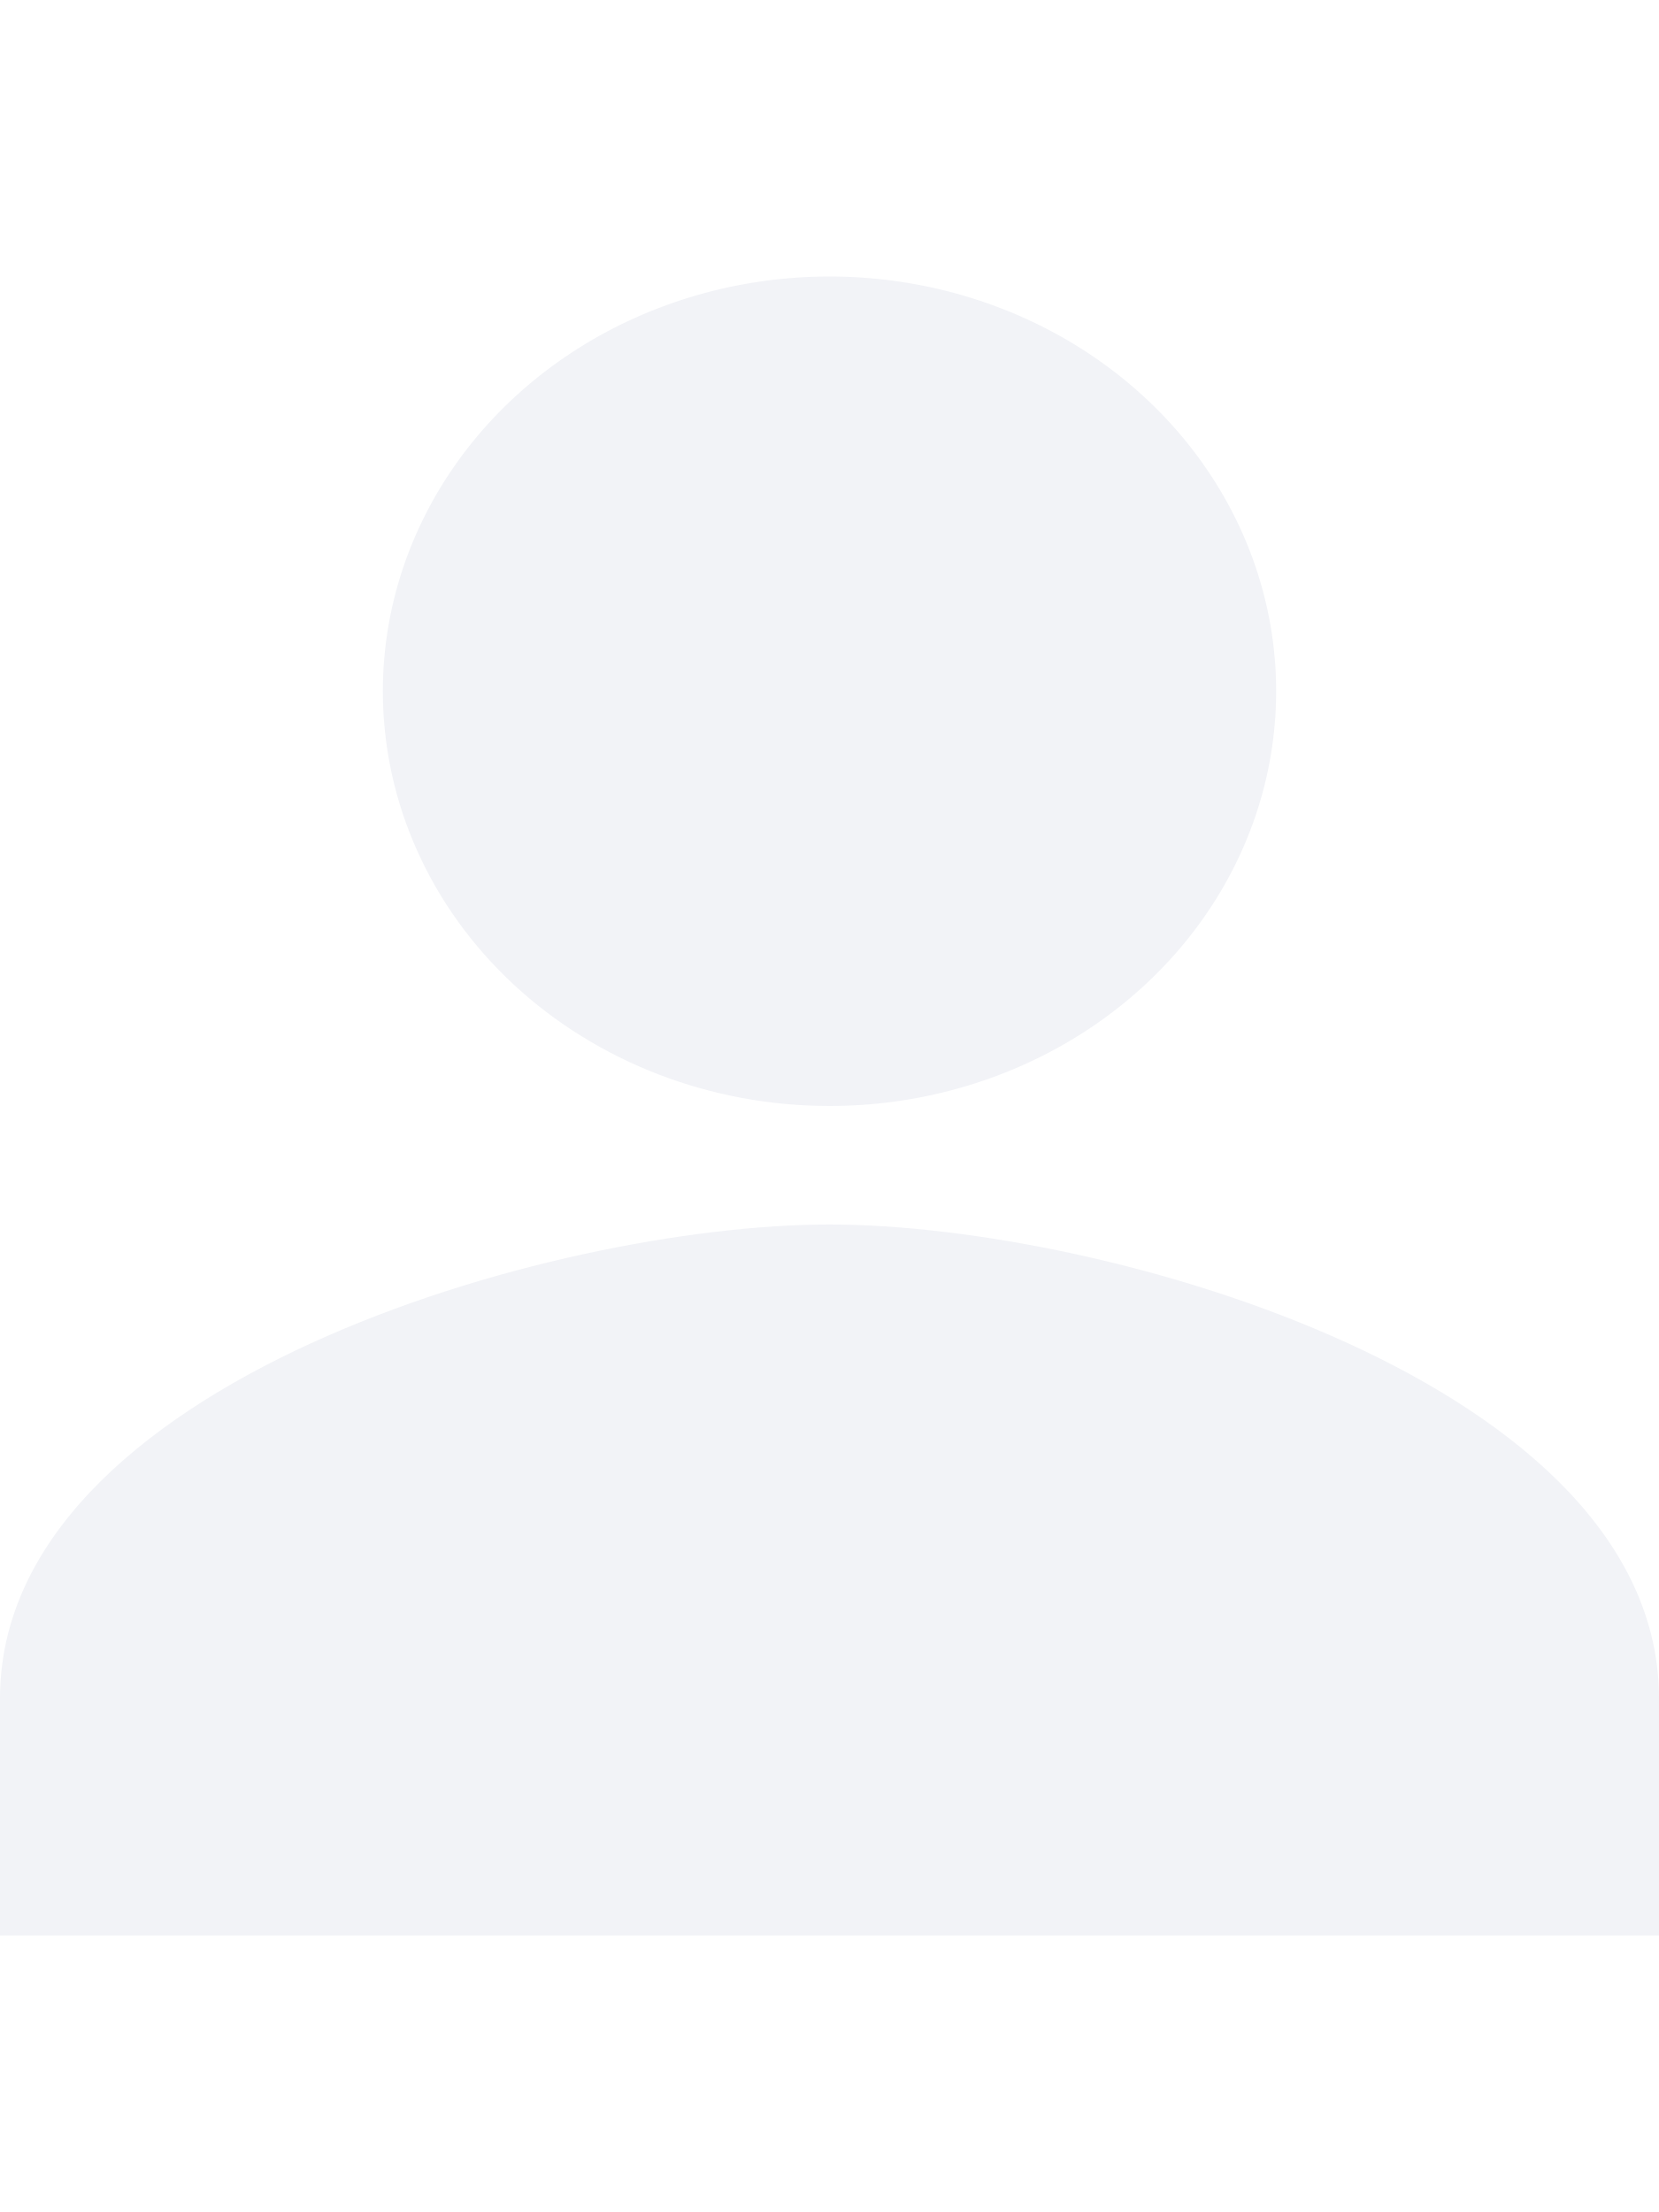
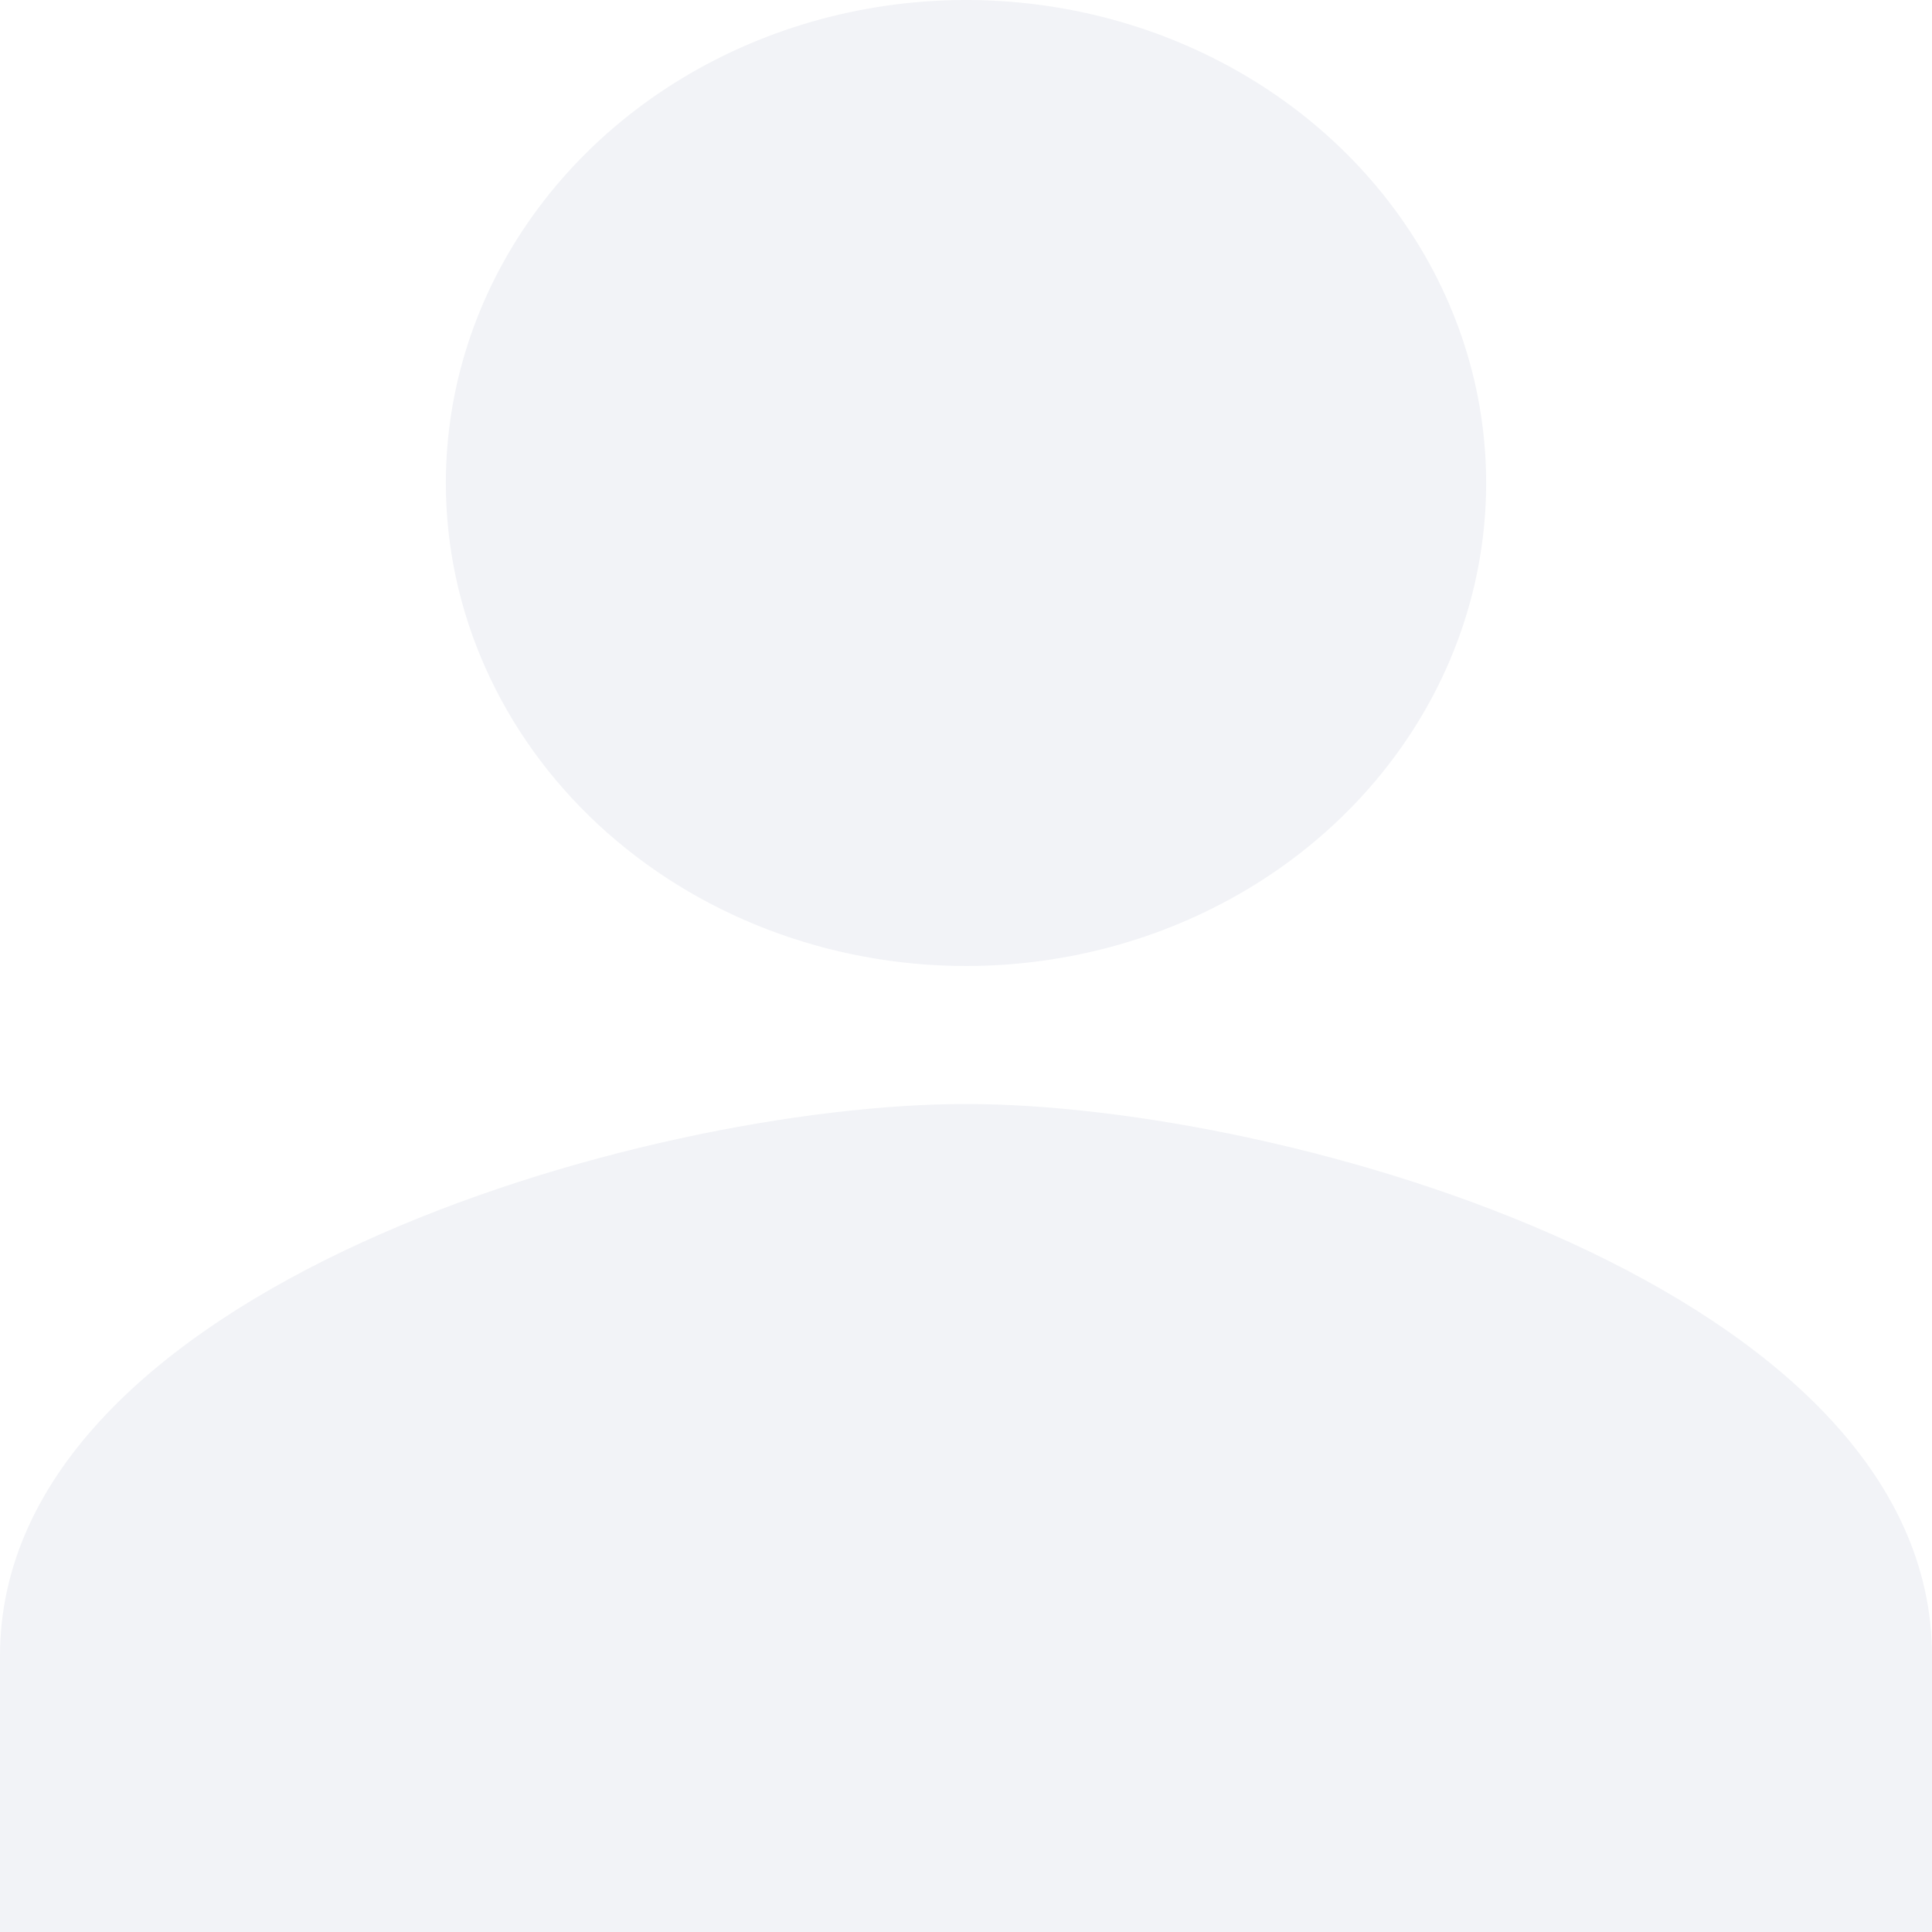
- <svg xmlns="http://www.w3.org/2000/svg" width="60" height="80" viewBox="0 0 100 100" fill="none">
+ <svg xmlns="http://www.w3.org/2000/svg" width="60" height="60" viewBox="0 0 100 100" fill="none">
  <path d="M50 50C55.325 50 60.53 48.534 64.958 45.787C69.385 43.04 72.836 39.135 74.874 34.567C76.911 29.999 77.445 24.972 76.406 20.123C75.367 15.273 72.803 10.819 69.037 7.322C65.272 3.826 60.475 1.445 55.252 0.48C50.03 -0.484 44.617 0.011 39.697 1.903C34.777 3.795 30.573 7 27.614 11.111C24.656 15.222 23.077 20.055 23.077 25C23.077 31.63 25.913 37.989 30.962 42.678C36.012 47.366 42.86 50 50 50ZM50 57.143C33.312 57.143 0 66.714 0 85.714V100H100V85.714C100 66.714 66.688 57.143 50 57.143Z" fill="#F2F3F7" />
</svg>
